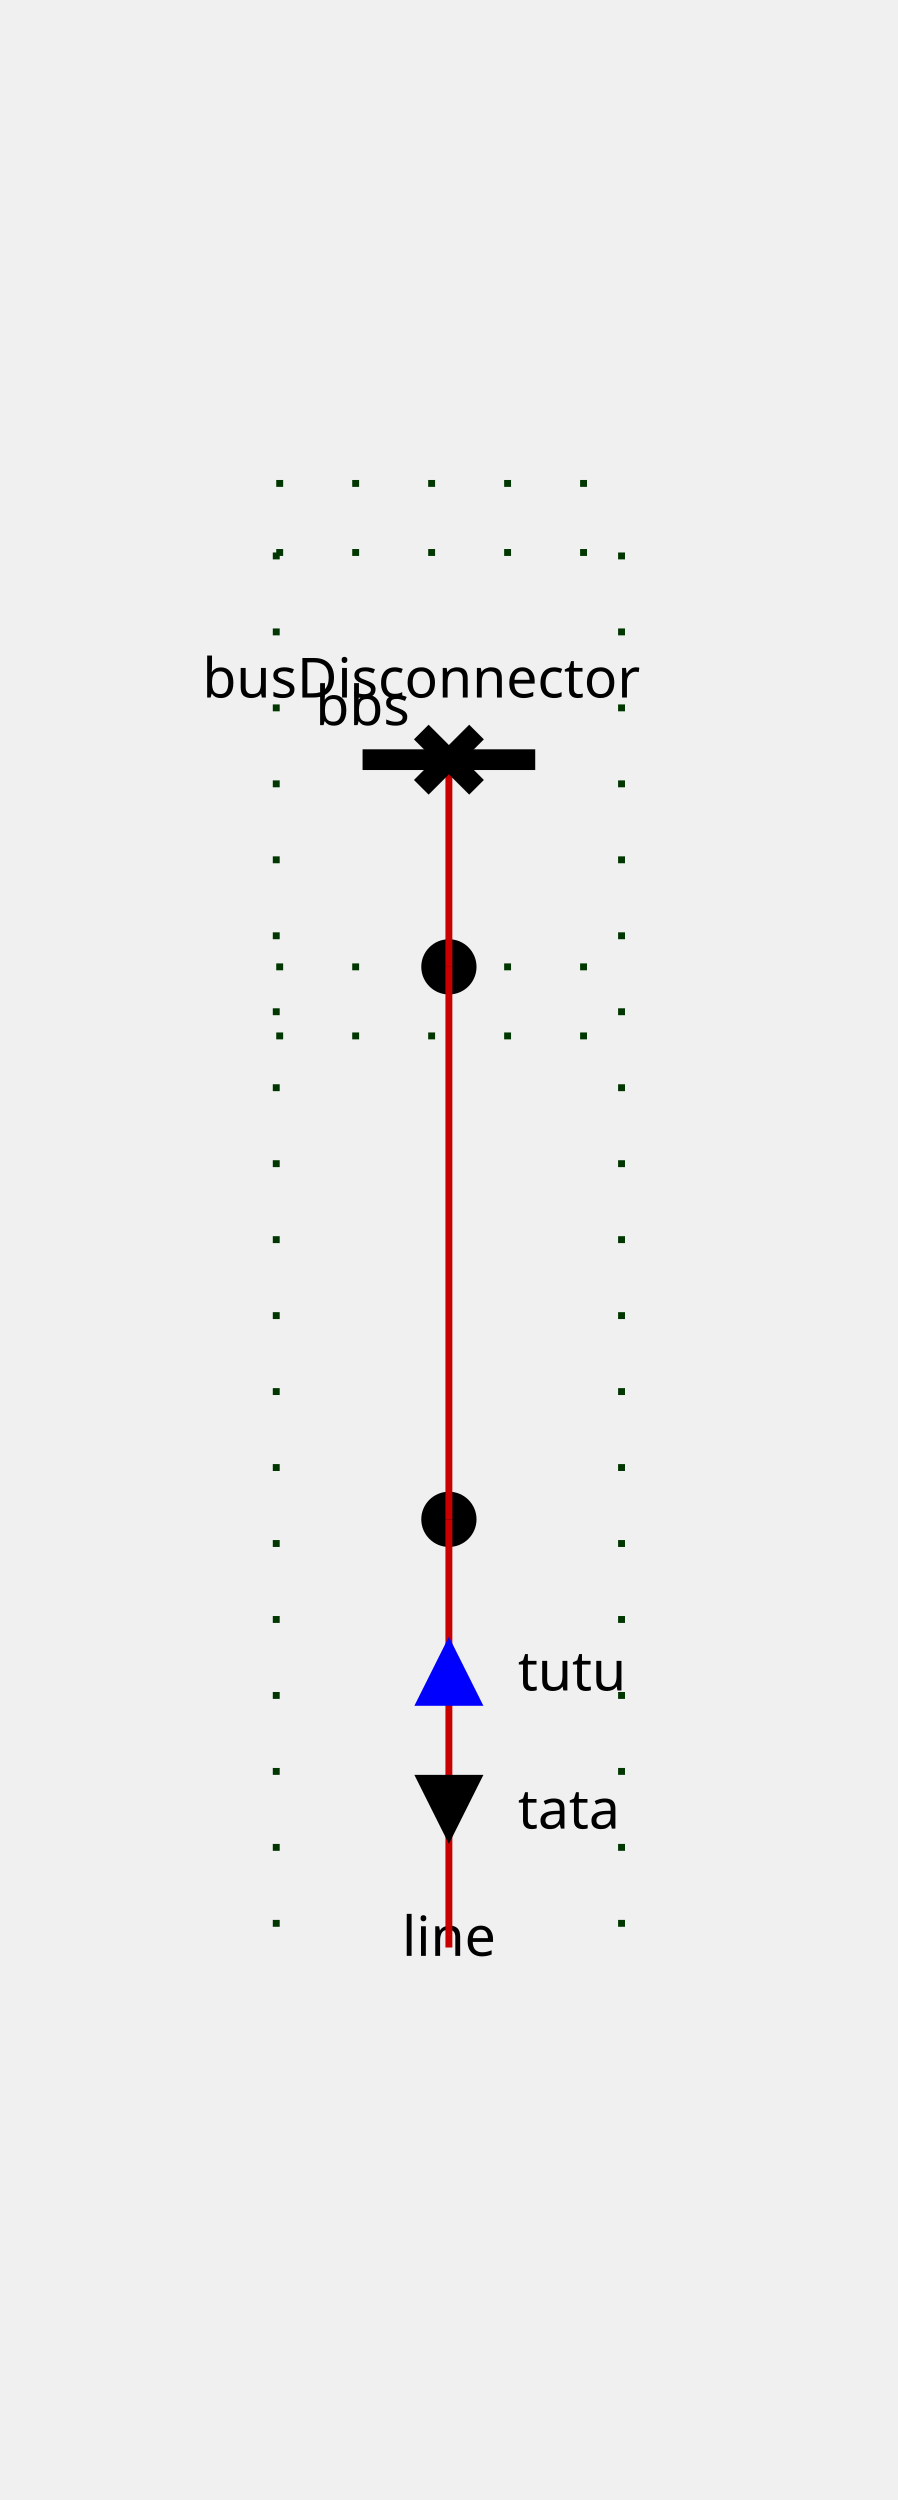
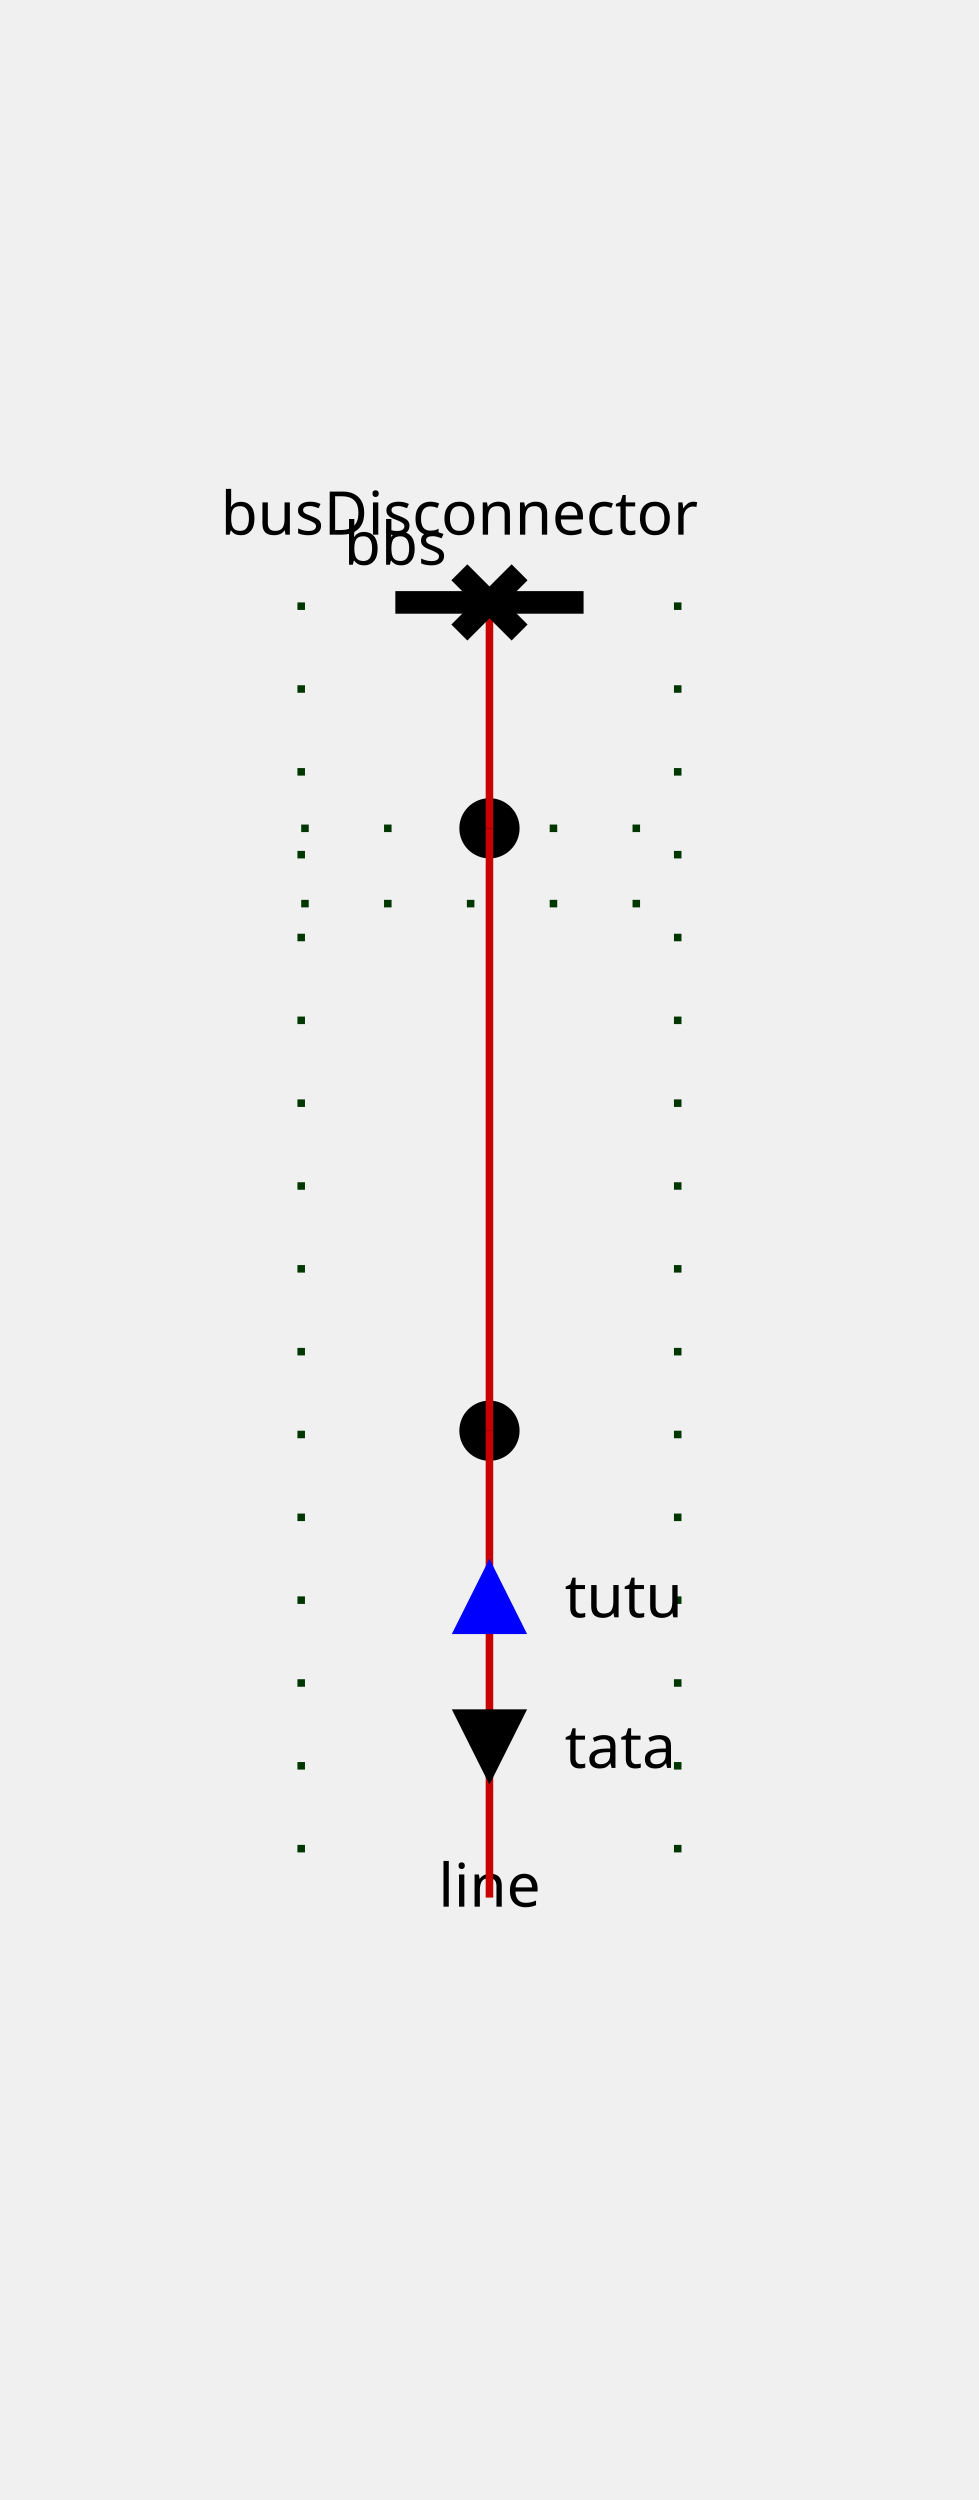
- <svg xmlns="http://www.w3.org/2000/svg" height="362.0" viewBox="0 0 130.0 362.0" width="130.0">
+ <svg xmlns="http://www.w3.org/2000/svg" height="332.0" viewBox="0 0 130.0 332.0" width="130.0">
  <style>
/* ----------------------------------------------------------------------- */
/* File: tautologies.css ------------------------------------------------- */
.sld-out .sld-arrow-in {visibility: hidden}
.sld-in .sld-arrow-out {visibility: hidden}
.sld-closed .sld-sw-open {visibility: hidden}
.sld-open .sld-sw-closed {visibility: hidden}
.sld-hidden-node {visibility: hidden}
.sld-top-feeder .sld-label {dominant-baseline: auto}
.sld-bottom-feeder .sld-label {dominant-baseline: hanging}
.sld-arrow-p .sld-label {dominant-baseline: middle}
.sld-arrow-q .sld-label {dominant-baseline: middle}
/* ----------------------------------------------------------------------- */
/* File : components.css ------------------------------------------------- */
/* Stroke black */
.sld-disconnector {stroke-width: 3; stroke: black; fill: none}
/* Stroke blue */
.sld-breaker {stroke-width: 2; stroke: blue; fill:white}
/* Stroke --sld-vl-color with fallback black */
.sld-bus-connection {stroke: var(--sld-vl-color, black); stroke-width: 4; fill: none}
.sld-busbar-section {stroke: var(--sld-vl-color, black); stroke-width: 3; fill: none}
/* Stroke --sld-vl-color with fallback red */
.sld-wire {stroke: var(--sld-vl-color, #c80000); fill: none}
/* Stroke --sld-vl-color with fallback blue */
.sld-load-break-switch {stroke: var(--sld-vl-color, blue); fill: none}
.sld-load {stroke: var(--sld-vl-color, blue); fill: none}
.sld-generator {stroke: var(--sld-vl-color, blue); fill: none}
.sld-two-wt {stroke: var(--sld-vl-color, blue); fill: none}
.sld-three-wt {stroke: var(--sld-vl-color, blue); fill: none}
.sld-winding {stroke: var(--sld-vl-color, blue); fill: none}
.sld-capacitor {stroke: var(--sld-vl-color, blue); fill: none}
.sld-inductor {stroke: var(--sld-vl-color, blue); fill: none}
.sld-pst {stroke: var(--sld-vl-color, blue); fill: none}
.sld-pst-arrow {stroke: black; fill: none}
.sld-svc {stroke: var(--sld-vl-color, blue); fill: none}
.sld-vsc {stroke: var(--sld-vl-color, blue); font-size: 7.43px; fill: none}
/* Stroke none &amp; fill: --sld-vl-color */
.sld-node-infos {stroke: none; fill: var(--sld-vl-color, black)}
/* Stroke none &amp; fill: black */
.sld-label {stroke: none; fill: black; font: 8px "Verdana"}
.sld-graph-label {stroke: none; fill: black; font: 12px "Verdana"}
.sld-node {stroke: none; fill: black}
.sld-flash {stroke: none; fill: black}
.sld-lock {stroke: none; fill: black}
/* Specific */
.sld-grid {stroke: #003700; stroke-dasharray: 1,10}
.sld-arrow-p {fill:black}
.sld-arrow-q {fill:blue}
.sld-frame {fill: var(--sld-background-color, transparent)}

</style>
  <rect class="sld-frame" height="100%" width="100%" />
  <g>
    <g class="sld-grid" id="GRID_vl">
-       <line x1="40.0" x2="40.0" y1="80.0" y2="282.0" />
-       <line x1="90.0" x2="90.0" y1="80.0" y2="282.0" />
-       <line x1="40.0" x2="90.0" y1="80.0" y2="80.0" />
-       <line x1="40.0" x2="90.0" y1="140.0" y2="140.0" />
-       <line x1="40.0" x2="90.0" y1="70.0" y2="70.0" />
-       <line x1="40.0" x2="90.0" y1="150.0" y2="150.0" />
+       <line x1="40.0" x2="40.0" y1="80.0" y2="252.0" />
+       <line x1="90.0" x2="90.0" y1="80.0" y2="252.0" />
+       <line x1="40.0" x2="90.0" y1="110.0" y2="110.0" />
+       <line x1="40.0" x2="90.0" y1="120.0" y2="120.0" />
    </g>
-     <g class="sld-busbar-section" id="idbbs" transform="translate(52.5,110.0)">
+     <g class="sld-busbar-section" id="idbbs" transform="translate(52.5,80.0)">
      <line x1="0" x2="25.0" y1="0" y2="0" />
      <text class="sld-label" id="bbs_default" text-anchor="middle" x="0.0" y="-5.0">bbs</text>
    </g>
    <g class="cell idEXTERN_32_0" id="idEXTERN_32_0">
-       <g class="sld-node" id="idINTERNAL_95_vl_95_line_95_ONE_95_1" transform="translate(61.0,136.0)">
+       <g class="sld-node" id="idINTERNAL_95_vl_95_line_95_ONE_95_1" transform="translate(61.0,106.0)">
        <circle cx="4" cy="4" r="4" />
      </g>
-       <g class="sld-node" id="idINTERNAL_95_vl_95_line_95_ONE_95_2" transform="translate(61.0,216.0)">
+       <g class="sld-node" id="idINTERNAL_95_vl_95_line_95_ONE_95_2" transform="translate(61.0,186.0)">
        <circle cx="4" cy="4" r="4" />
      </g>
-       <g class="sld-bottom-feeder" id="idline_95_ONE" transform="translate(65.0,282.0)">
+       <g class="sld-bottom-feeder" id="idline_95_ONE" transform="translate(65.0,252.0)">
        <text class="sld-label" id="line_ONE_default" text-anchor="middle" x="0.0" y="-5.0">line</text>
      </g>
      <g class="sld-wire" id="_95_vl_95_bbs_95_busDisconnector">
-         <polyline points="65.0,110.0,65.0,110.0" />
+         <polyline points="65.0,80.0,65.0,80.0" />
      </g>
      <g class="sld-wire" id="_95_vl_95_busDisconnector_95_INTERNAL_95_vl_95_line_95_ONE_95_1">
-         <polyline points="65.0,110.0,65.0,140.0" />
+         <polyline points="65.0,80.0,65.0,110.0" />
      </g>
      <g class="sld-wire" id="_95_vl_95_INTERNAL_95_vl_95_line_95_ONE_95_1_95_INTERNAL_95_vl_95_line_95_ONE_95_2">
-         <polyline points="65.0,140.0,65.0,220.0" />
+         <polyline points="65.0,110.0,65.0,190.0" />
      </g>
      <g class="sld-wire" id="_95_vl_95_INTERNAL_95_vl_95_line_95_ONE_95_2_95_line_95_ONE">
-         <polyline points="65.0,220.0,65.0,282.0" />
+         <polyline points="65.0,190.0,65.0,252.0" />
      </g>
-       <g class="sld-arrow-p sld-out" id="idline_95_ONE_ARROW_ACTIVE" transform="translate(60.0,257.0)">
+       <g class="sld-arrow-p sld-out" id="idline_95_ONE_ARROW_ACTIVE" transform="translate(60.0,227.0)">
        <polygon class="sld-arrow-in" points="0,0 10,0 5,10" transform="rotate(180.0,5.0,5.0)" />
        <polygon class="sld-arrow-out" points="5,0 10,10 0,10" transform="rotate(180.0,5.0,5.0)" />
        <text class="sld-label" x="15.0" y="5.0">tata</text>
        <text class="sld-label" style="text-anchor:end" x="-5.0" y="5.0" />
      </g>
-       <g class="sld-arrow-q sld-in" id="idline_95_ONE_ARROW_REACTIVE" transform="translate(60.0,237.0)">
+       <g class="sld-arrow-q sld-in" id="idline_95_ONE_ARROW_REACTIVE" transform="translate(60.0,207.0)">
        <polygon class="sld-arrow-in" points="0,0 10,0 5,10" transform="rotate(180.0,5.0,5.0)" />
        <polygon class="sld-arrow-out" points="5,0 10,10 0,10" transform="rotate(180.0,5.0,5.0)" />
        <text class="sld-label" x="15.0" y="5.0">tutu</text>
        <text class="sld-label" style="text-anchor:end" x="-5.0" y="5.0" />
      </g>
-       <g class="sld-disconnector sld-closed" id="idbusDisconnector" transform="translate(61.0,106.0)">
+       <g class="sld-disconnector sld-closed" id="idbusDisconnector" transform="translate(61.0,76.0)">
        <path class="sld-sw-closed" d="M0,0 8,8 M8,0 0,8" />
        <path class="sld-sw-open" d="M8,0 0,8" />
        <text class="sld-label" id="busDisconnector_default" text-anchor="middle" x="0.0" y="-5.0">busDisconnector</text>
      </g>
    </g>
  </g>
</svg>
